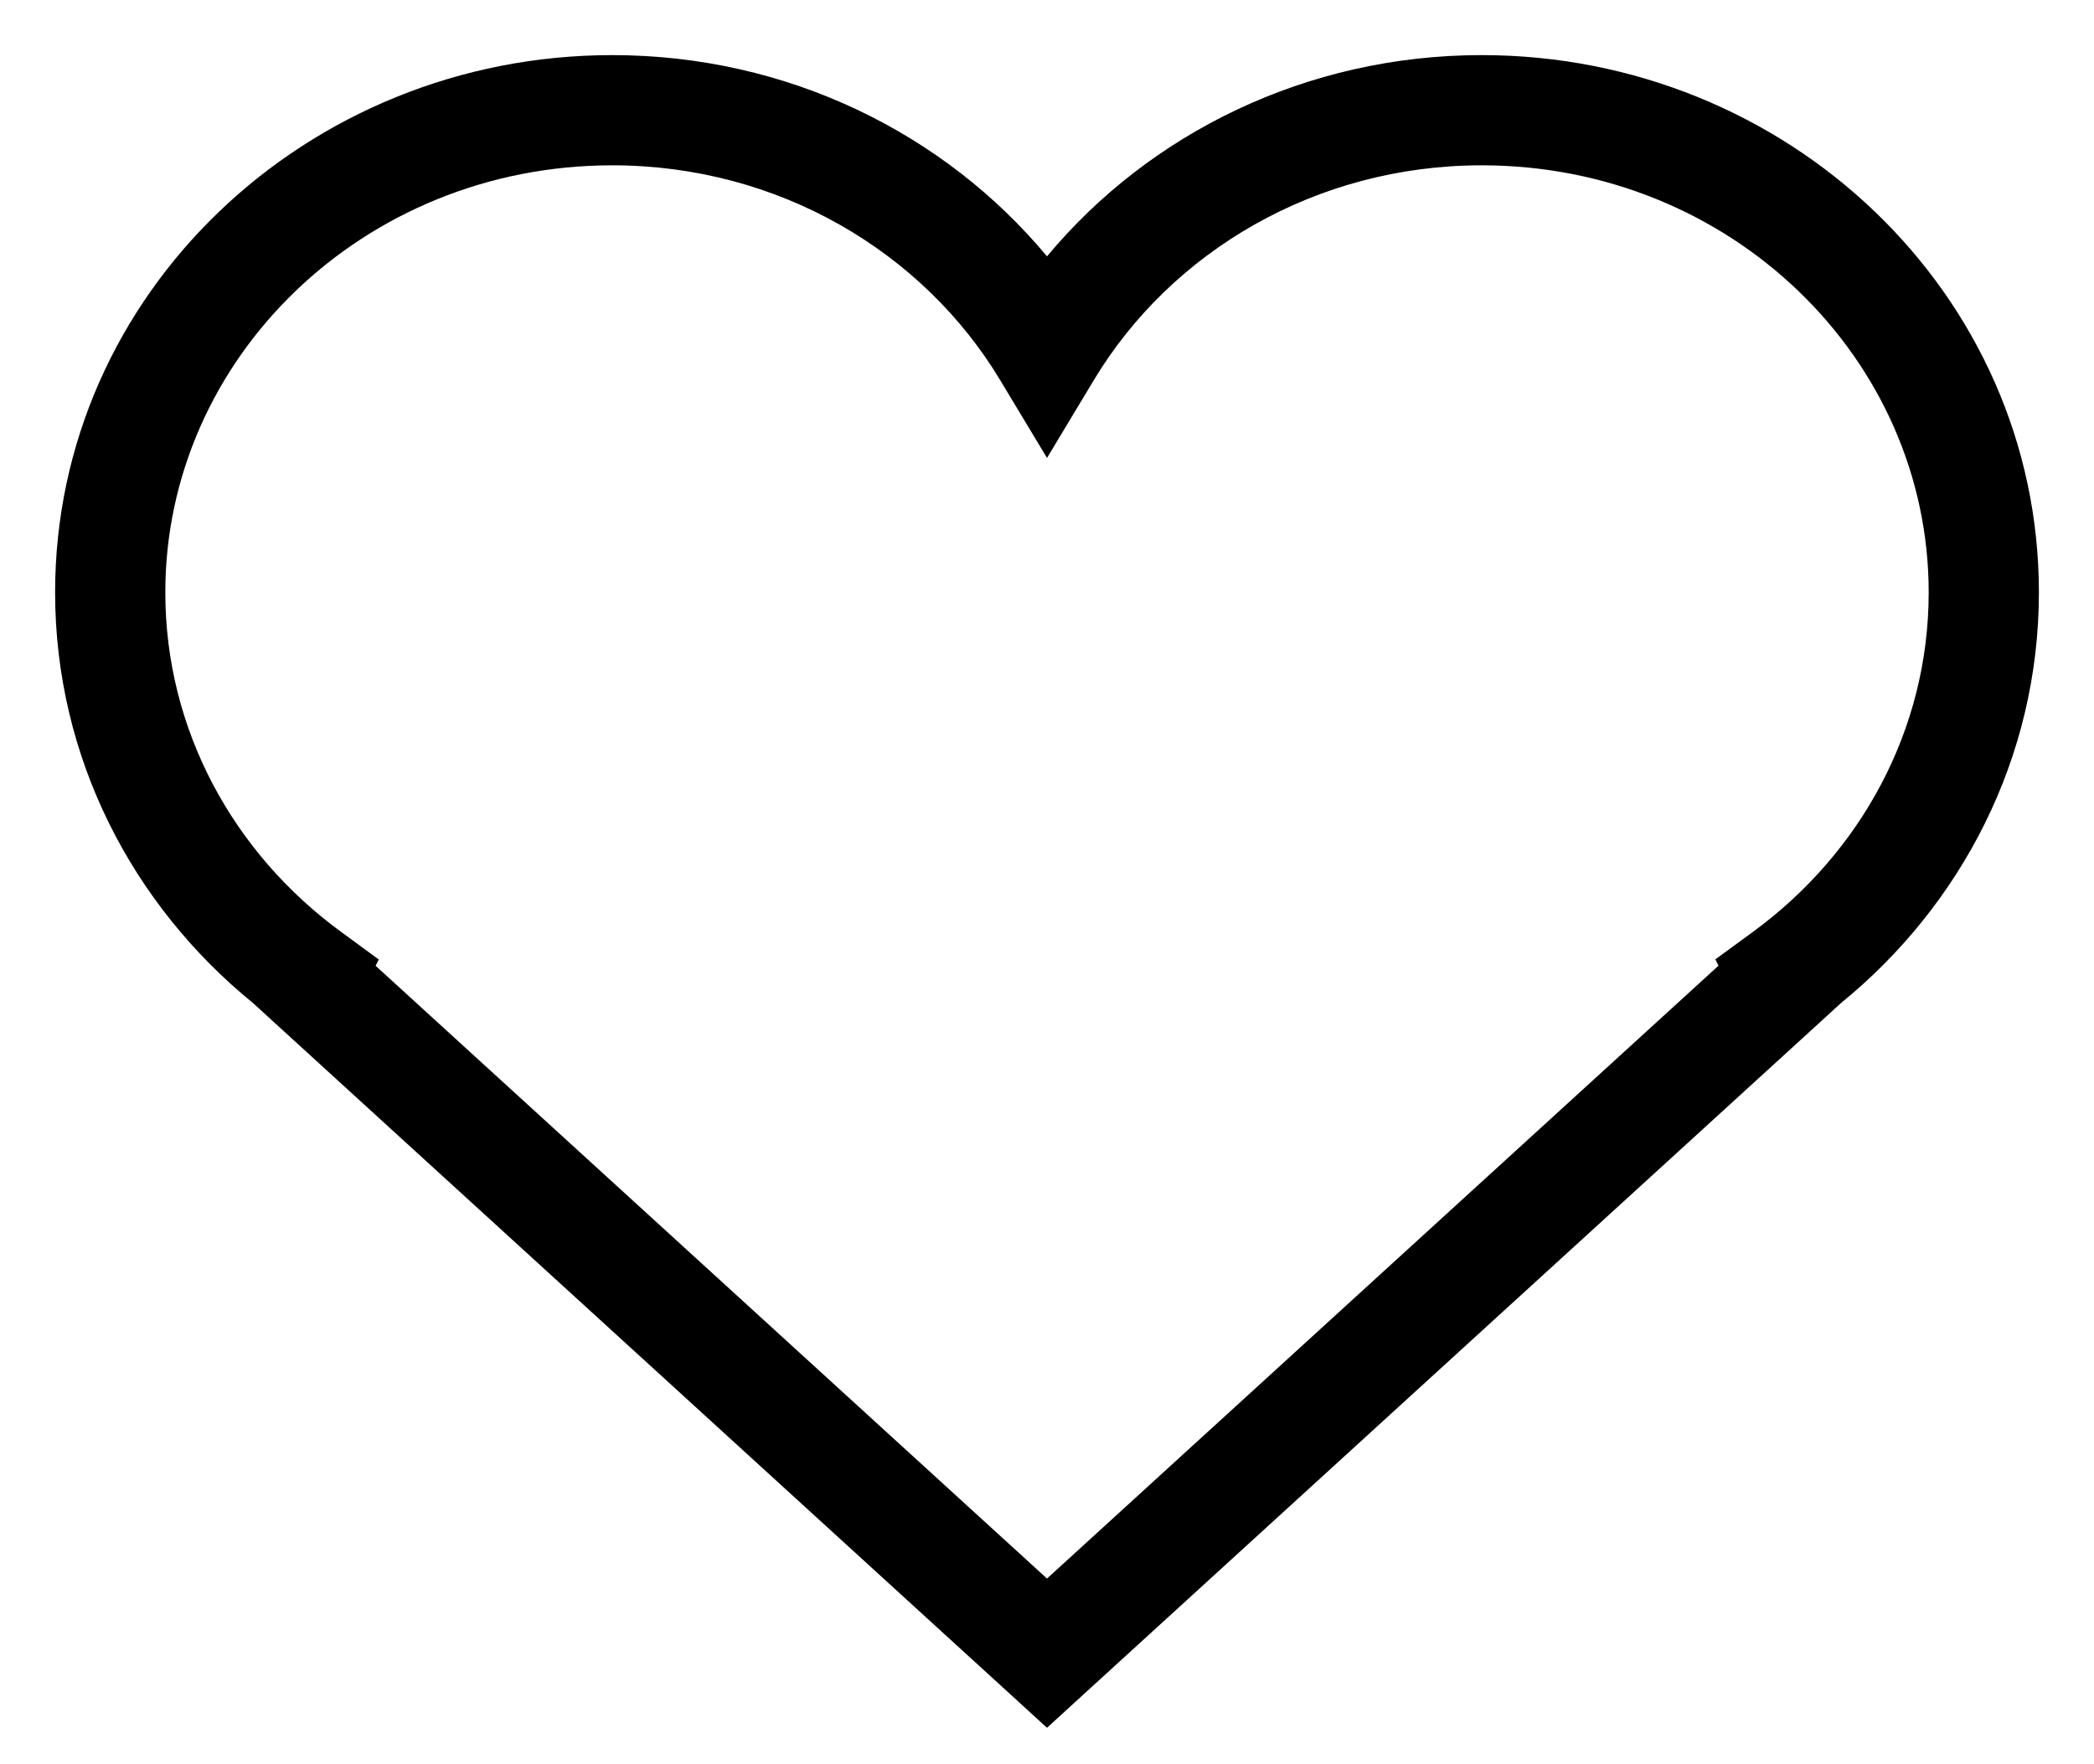
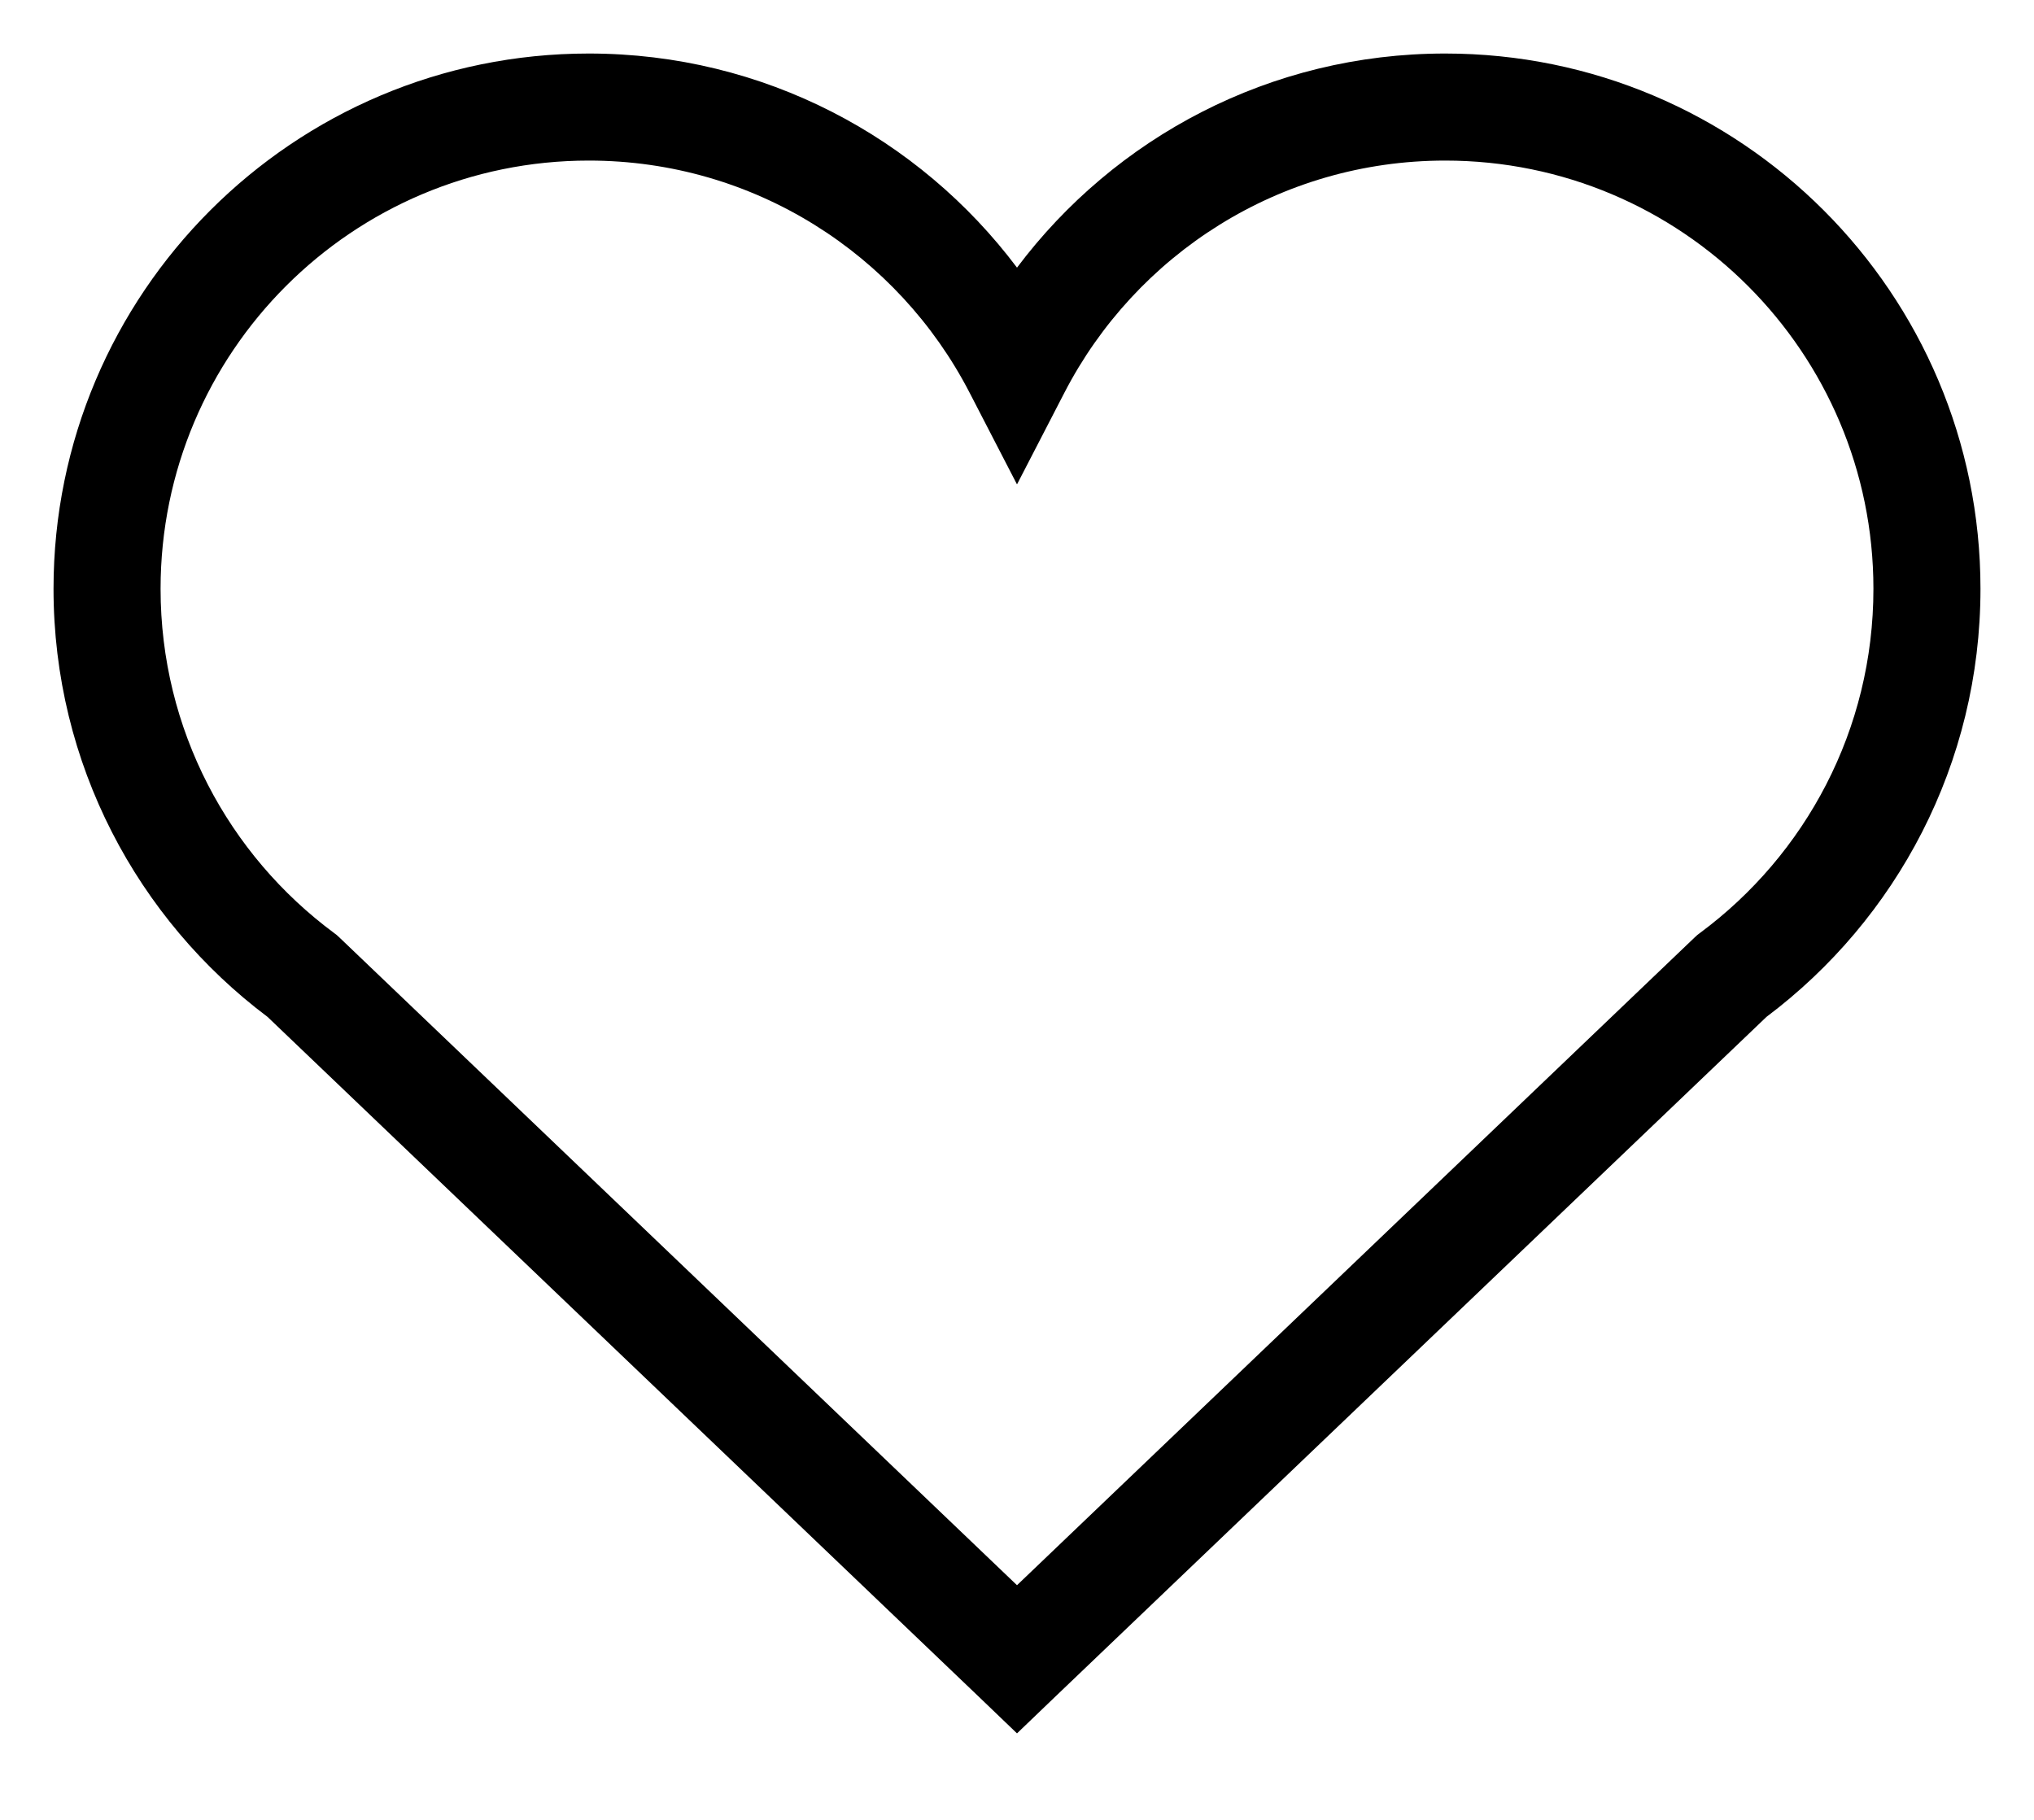
- <svg xmlns="http://www.w3.org/2000/svg" xmlns:xlink="http://www.w3.org/1999/xlink" width="19" height="16" viewBox="0 0 19 16" version="1.1">
-   <g id="Canvas" transform="translate(1132 1290)">
-     <g id="Union (Stroke)">
-       <use xlink:href="#path0_fill" transform="translate(-1131.5 -1289.5)" />
+ <svg xmlns="http://www.w3.org/2000/svg" xmlns:xlink="http://www.w3.org/1999/xlink" width="19" height="17" viewBox="0 0 19 17" version="1.1">
+   <g id="Canvas" transform="translate(1131 1292)">
+     <g id="symbols">
+       <use xlink:href="#path0_fill" transform="translate(-1130.5 -1291.5)" />
+       <use xlink:href="#path1_fill" transform="translate(-1130.5 -1291.5)" />
    </g>
  </g>
  <defs>
-     <path id="path0_fill" fill-rule="evenodd" d="M 5.055 1C 2.796 1 1 2.754 1 4.875C 1 6.125 1.62 7.242 2.593 7.954L 2.937 8.206L 2.908 8.263L 9 13.823L 15.093 8.262L 15.064 8.205L 15.407 7.954C 16.38 7.242 17 6.125 17 4.875C 17 2.754 15.204 1 12.945 1C 11.435 1 10.126 1.787 9.428 2.944L 9 3.655L 8.572 2.944C 7.874 1.787 6.565 1 5.055 1ZM 0 4.875C 0 2.164 2.282 0 5.055 0C 6.646 0 8.071 0.71 9 1.826C 9.929 0.71 11.354 0 12.945 0C 15.717 0 18 2.164 18 4.875C 18 6.375 17.297 7.712 16.202 8.603L 16.048 8.744L 9.337 14.869L 9 15.177L 8.663 14.869L 1.952 8.744L 1.799 8.604C 0.703 7.713 0 6.376 0 4.875Z" />
+     <path id="path0_fill" d="M 1 5C 1 2.791 2.791 1 5 1C 6.547 1 7.89 1.878 8.556 3.166L 9 4.025L 9 2C 8.088 0.786 6.636 0 5 0C 2.239 0 0 2.239 0 5C 0 6.636 0.786 8.088 1.999 8.999L 8.655 15.361L 9 15.692L 9 14.308L 2.668 8.255L 2.645 8.234L 2.62 8.215C 1.636 7.486 1 6.317 1 5Z" />
+     <path id="path1_fill" d="M 15.332 8.255L 9 14.308L 9 15.692L 9.345 15.361L 16.001 8.999C 17.214 8.088 18 6.636 18 5C 18 2.239 15.761 0 13 0C 11.364 0 9.912 0.786 9 2L 9 4.025L 9.444 3.166C 10.11 1.878 11.453 1 13 1C 15.209 1 17 2.791 17 5C 17 6.317 16.364 7.486 15.38 8.215L 15.355 8.234L 15.332 8.255Z" />
  </defs>
</svg>
